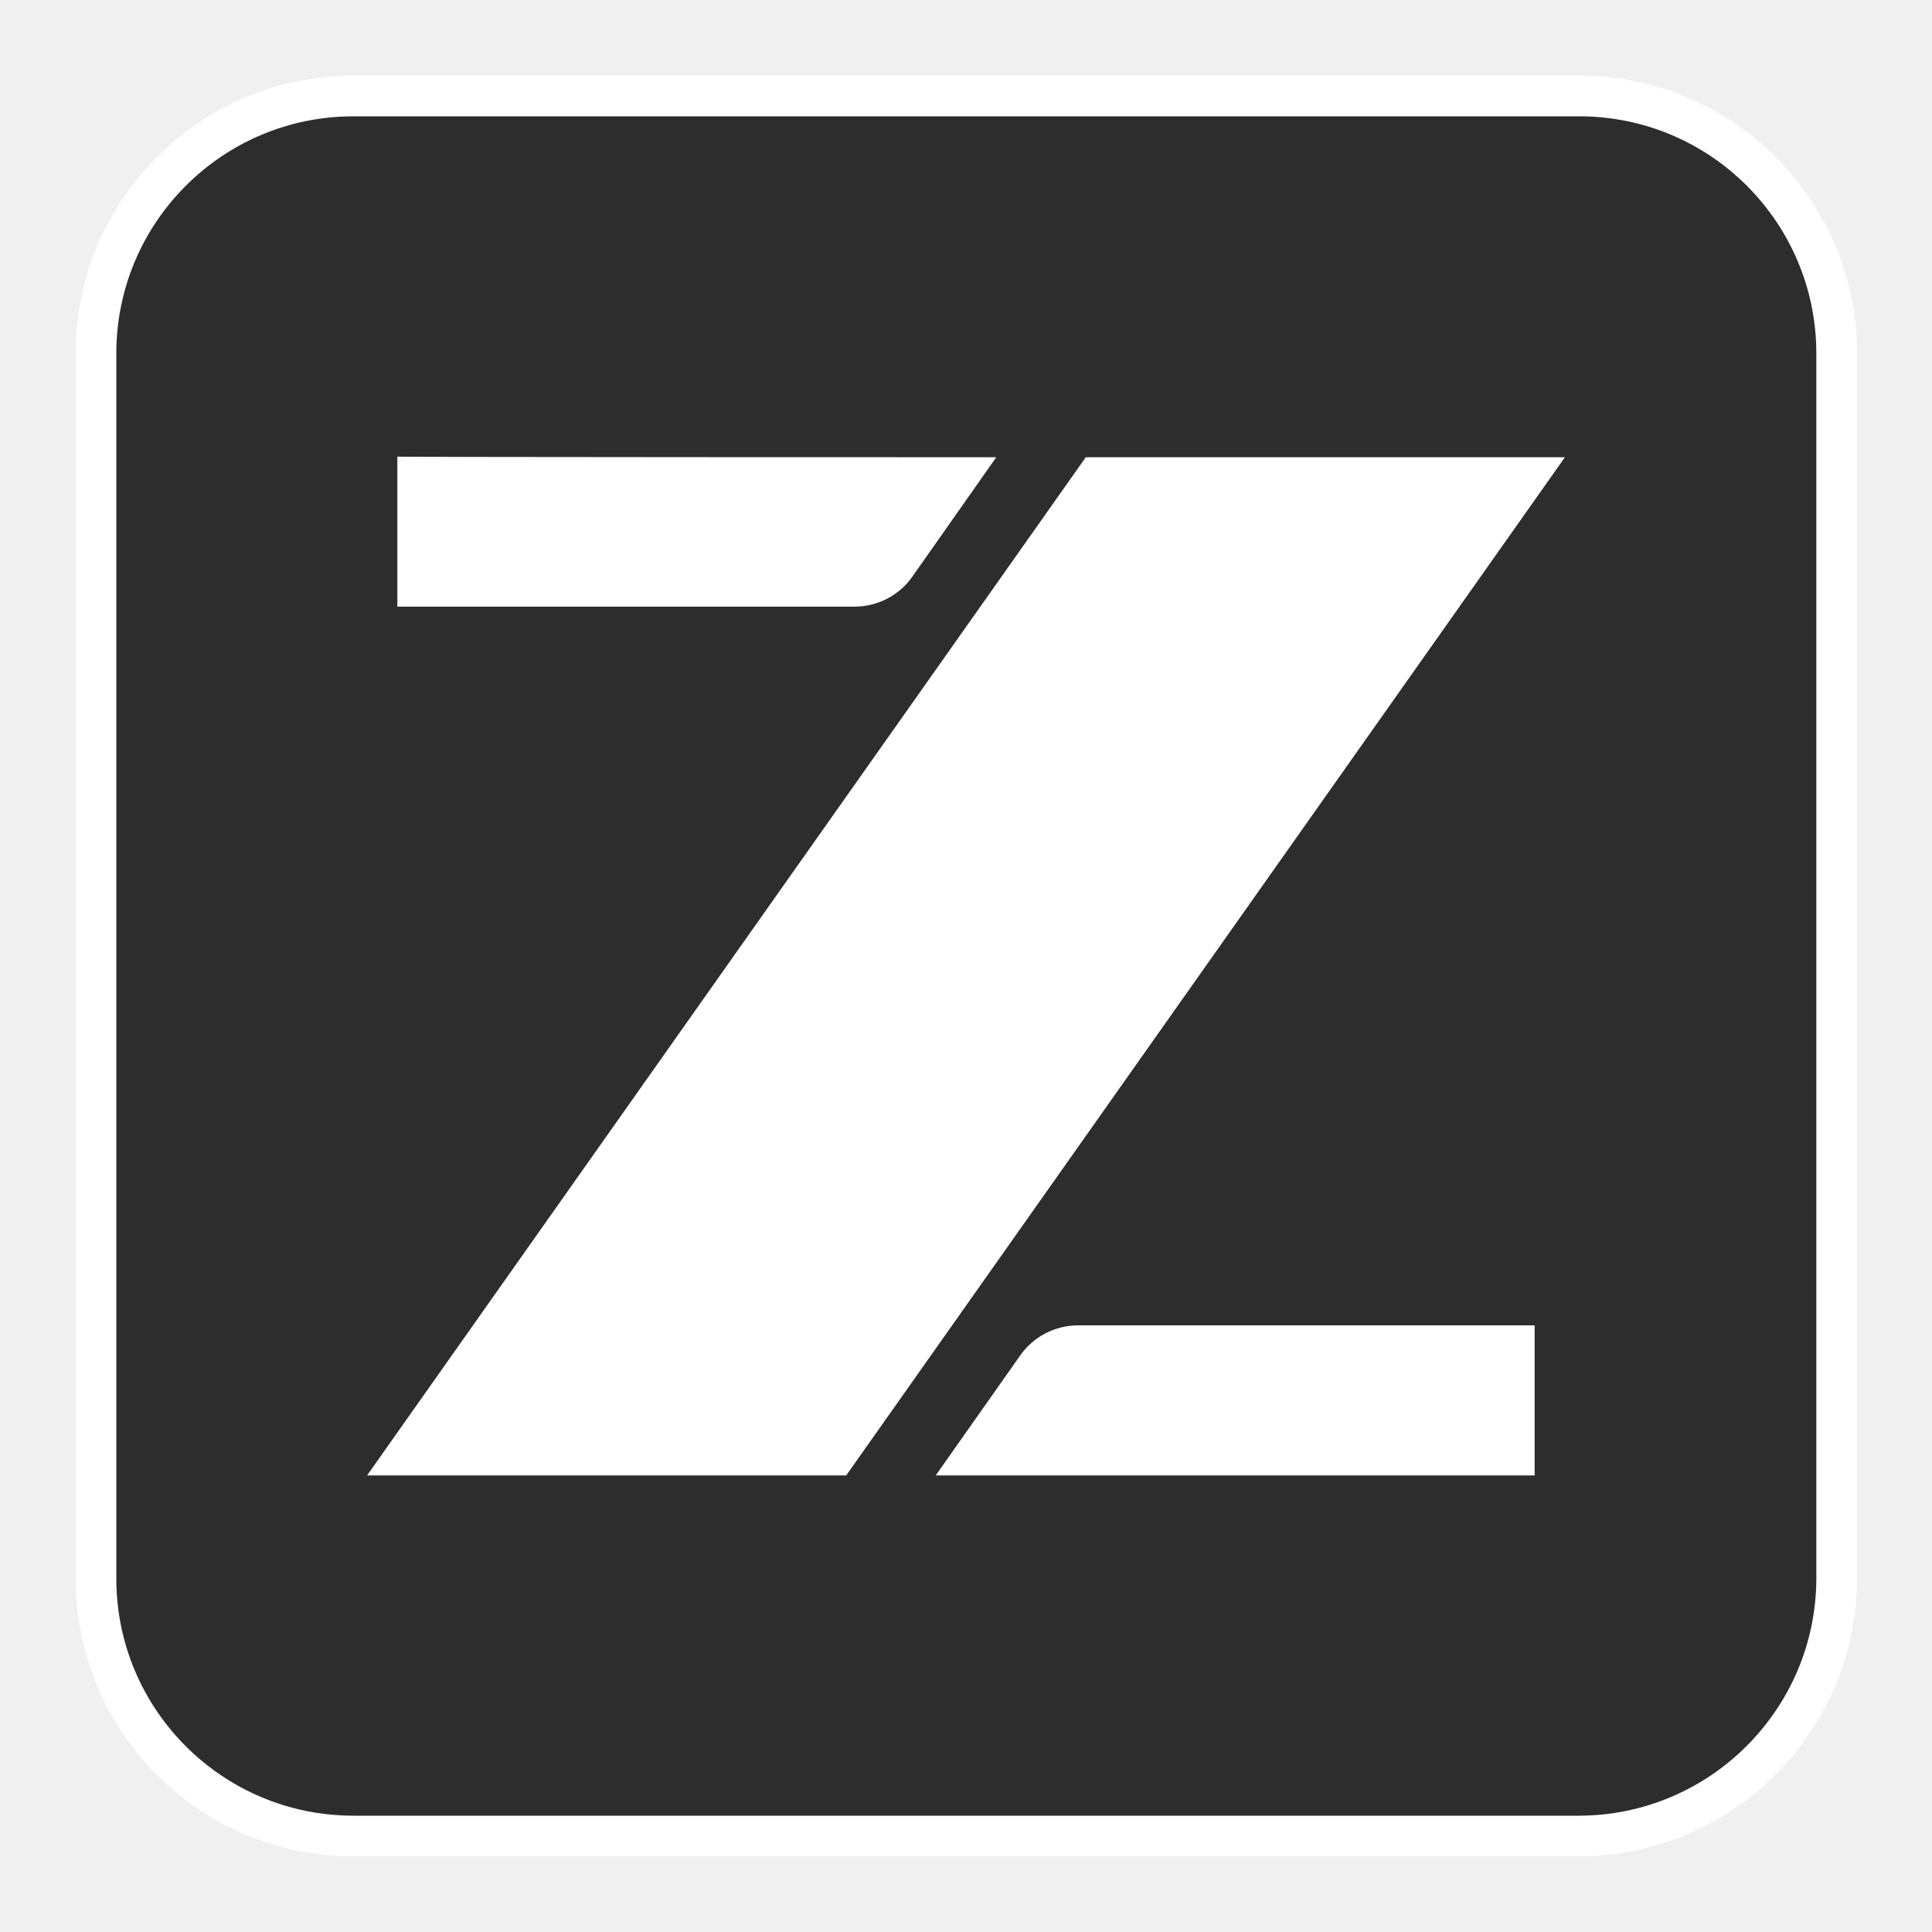
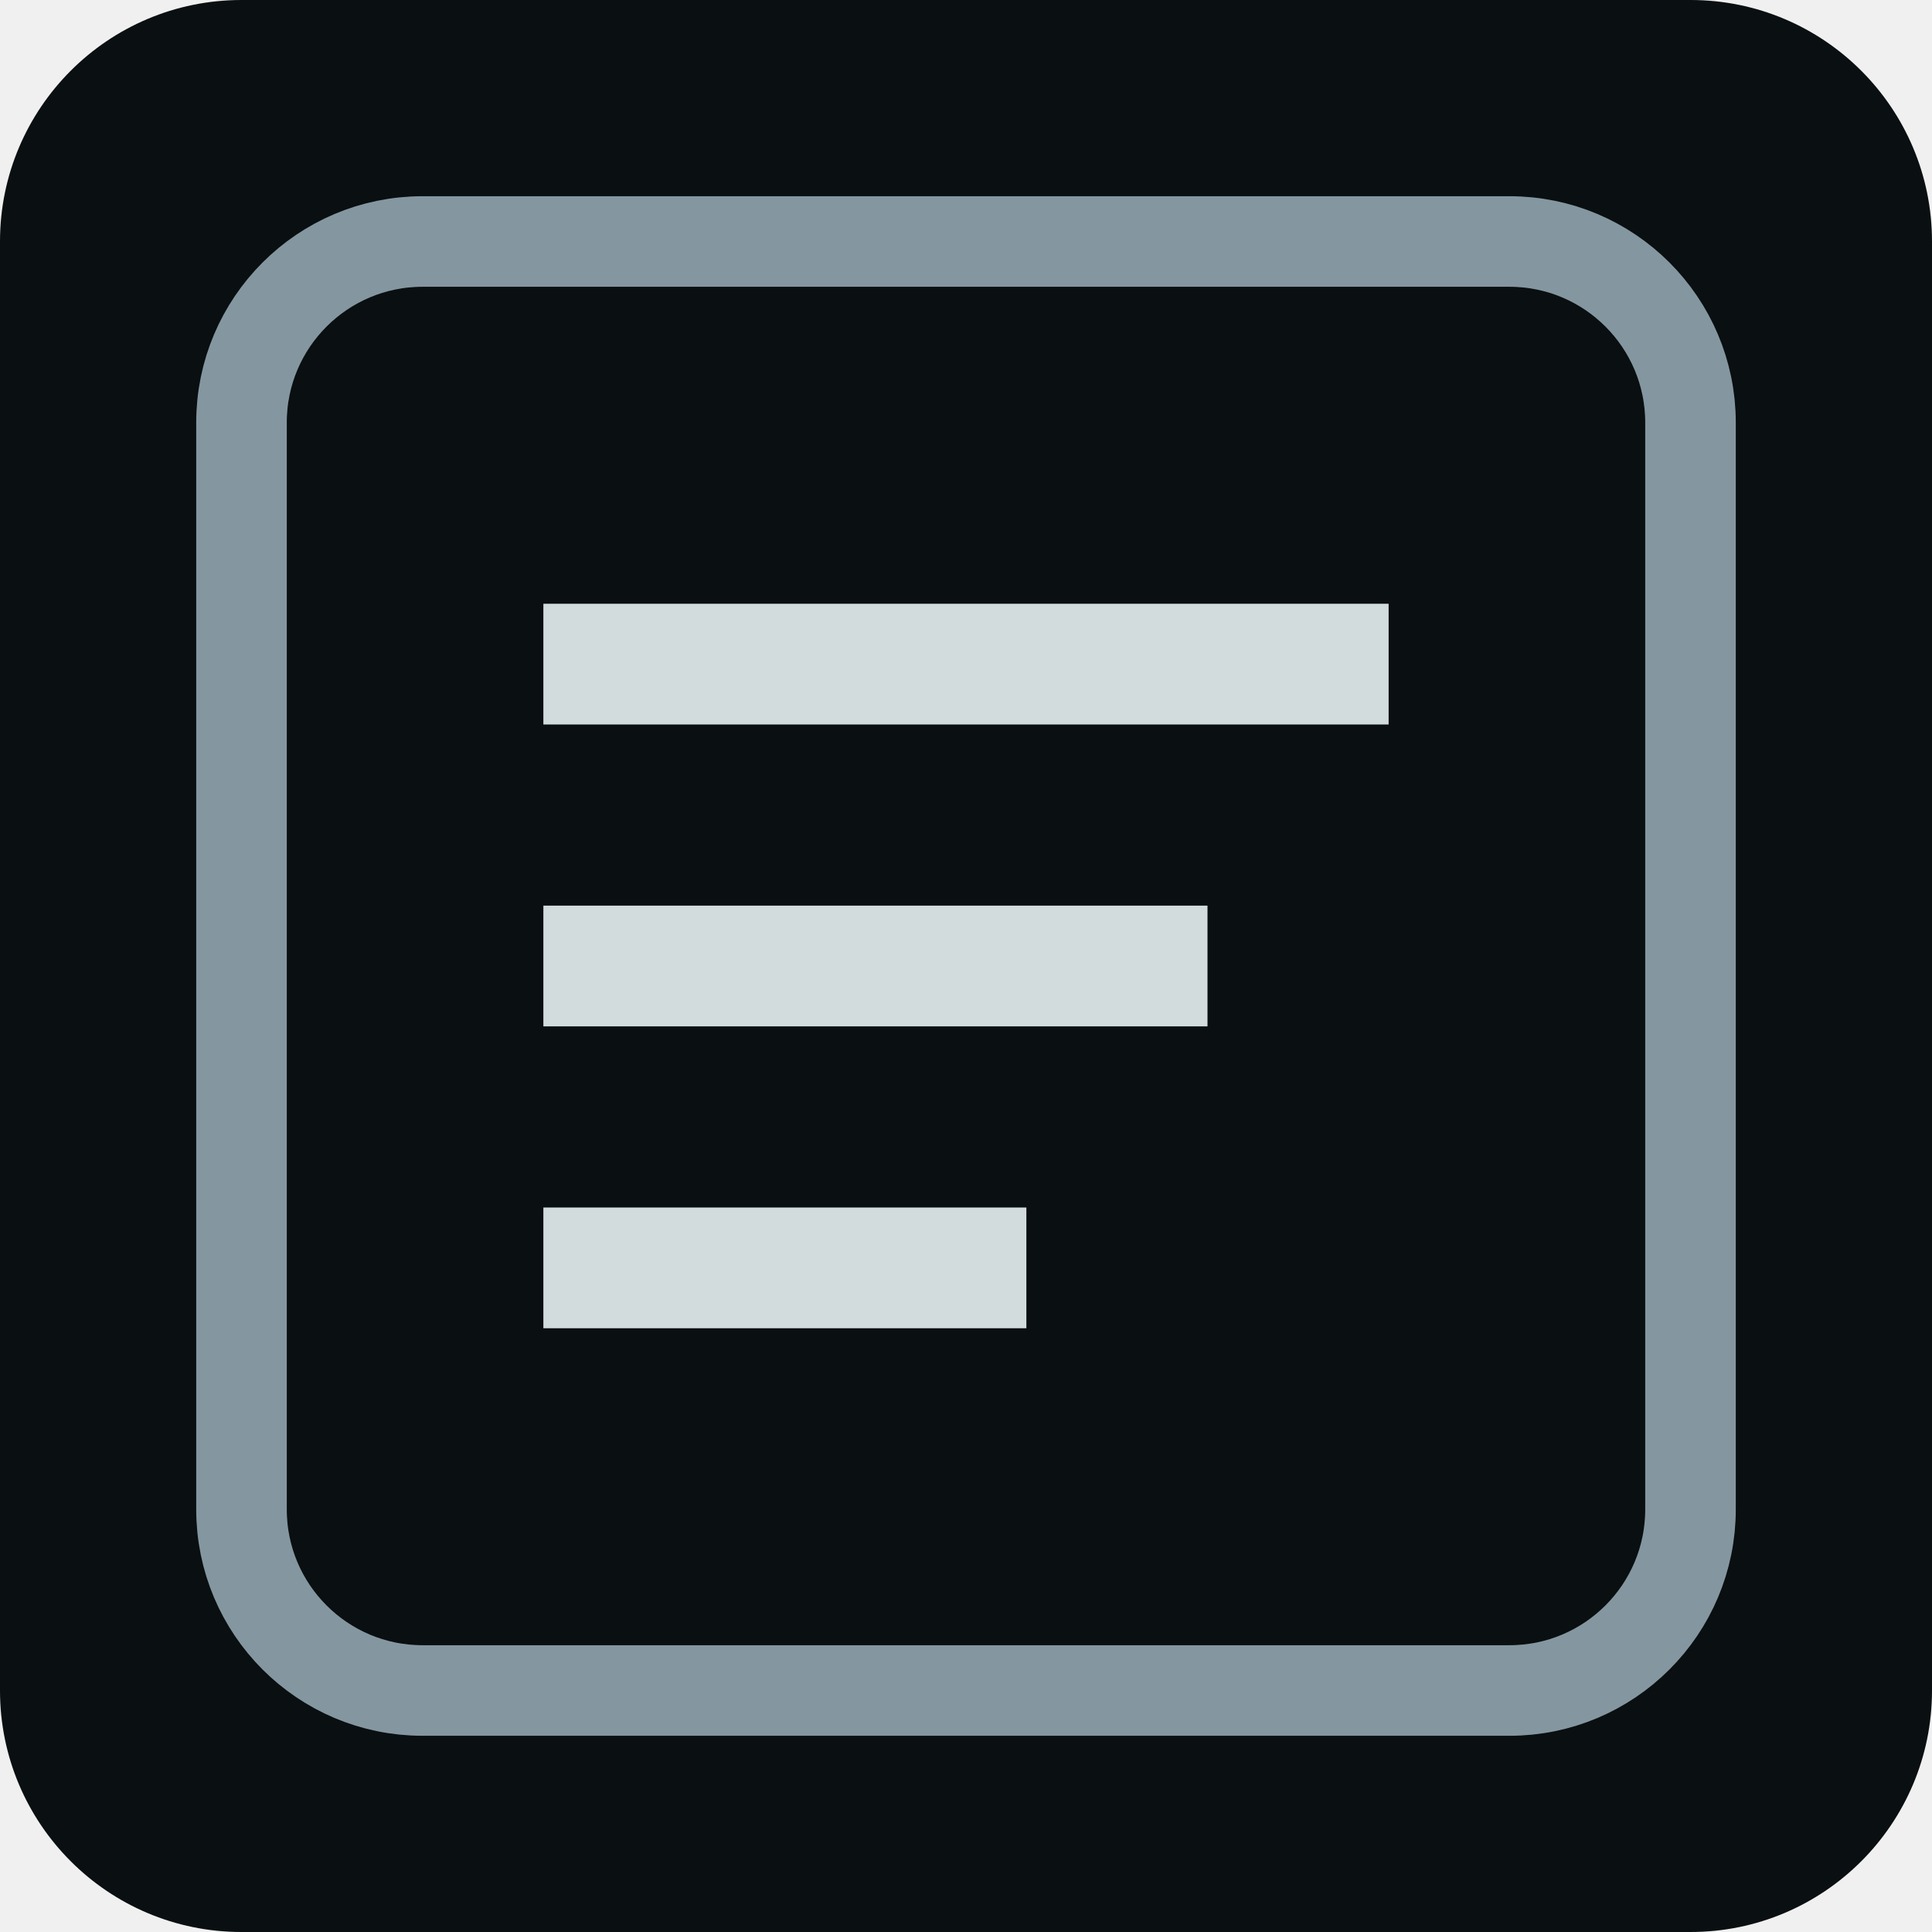
- <svg xmlns="http://www.w3.org/2000/svg" version="1.1" x="0px" y="0px" viewBox="0 0 30 30" style="enable-background:new 0 0 30 30;" xml:space="preserve">
-   <defs>
-     <style type="text/css">
-     .st194{fill:#2D2D2D;stroke:#FFFFFF;stroke-width:0.632;stroke-miterlimit:10;}
-     .st23{fill:#FFFFFF;}
- 
-     .z-breathe {
-       animation: breathe 2.5s ease-in-out infinite;
-     }
- 
-     @keyframes breathe {
-       0%, 100% { opacity: 0.7; }
-       50% { opacity: 1; }
-     }
-   </style>
-   </defs>
-   <g>
-     <path class="st194" d="M24.51,28.51H5.49c-2.21,0-4-1.79-4-4V5.49c0-2.21,1.79-4,4-4h19.03c2.21,0,4,1.79,4,4v19.03     C28.51,26.72,26.72,28.51,24.51,28.51z" />
-     <g class="z-breathe">
-       <path class="st23" d="M15.47,7.1l-1.3,1.85c-0.2,0.29-0.54,0.47-0.9,0.47h-7.1V7.09C6.16,7.1,15.47,7.1,15.47,7.1z" />
-       <polygon class="st23" points="24.3,7.1 13.14,22.91 5.7,22.91 16.86,7.1" />
-       <path class="st23" d="M14.53,22.91l1.31-1.86c0.2-0.29,0.54-0.47,0.9-0.47h7.09v2.33H14.53z" />
-     </g>
+ <svg xmlns="http://www.w3.org/2000/svg" version="1.1" viewBox="0 0 32 32">
+   <rect x="0" y="0" width="32" height="32" rx="4" fill="#0a0f11" />
+   <rect x="4" y="4" width="24" height="24" rx="3" fill="none" stroke="#8497a0" stroke-width="1.5" />
+   <g fill="#d3dcdd">
+     <rect x="9" y="10" width="14" height="2" />
+     <rect x="9" y="15" width="11" height="2" />
+     <rect x="9" y="20" width="8" height="2" />
  </g>
</svg>
